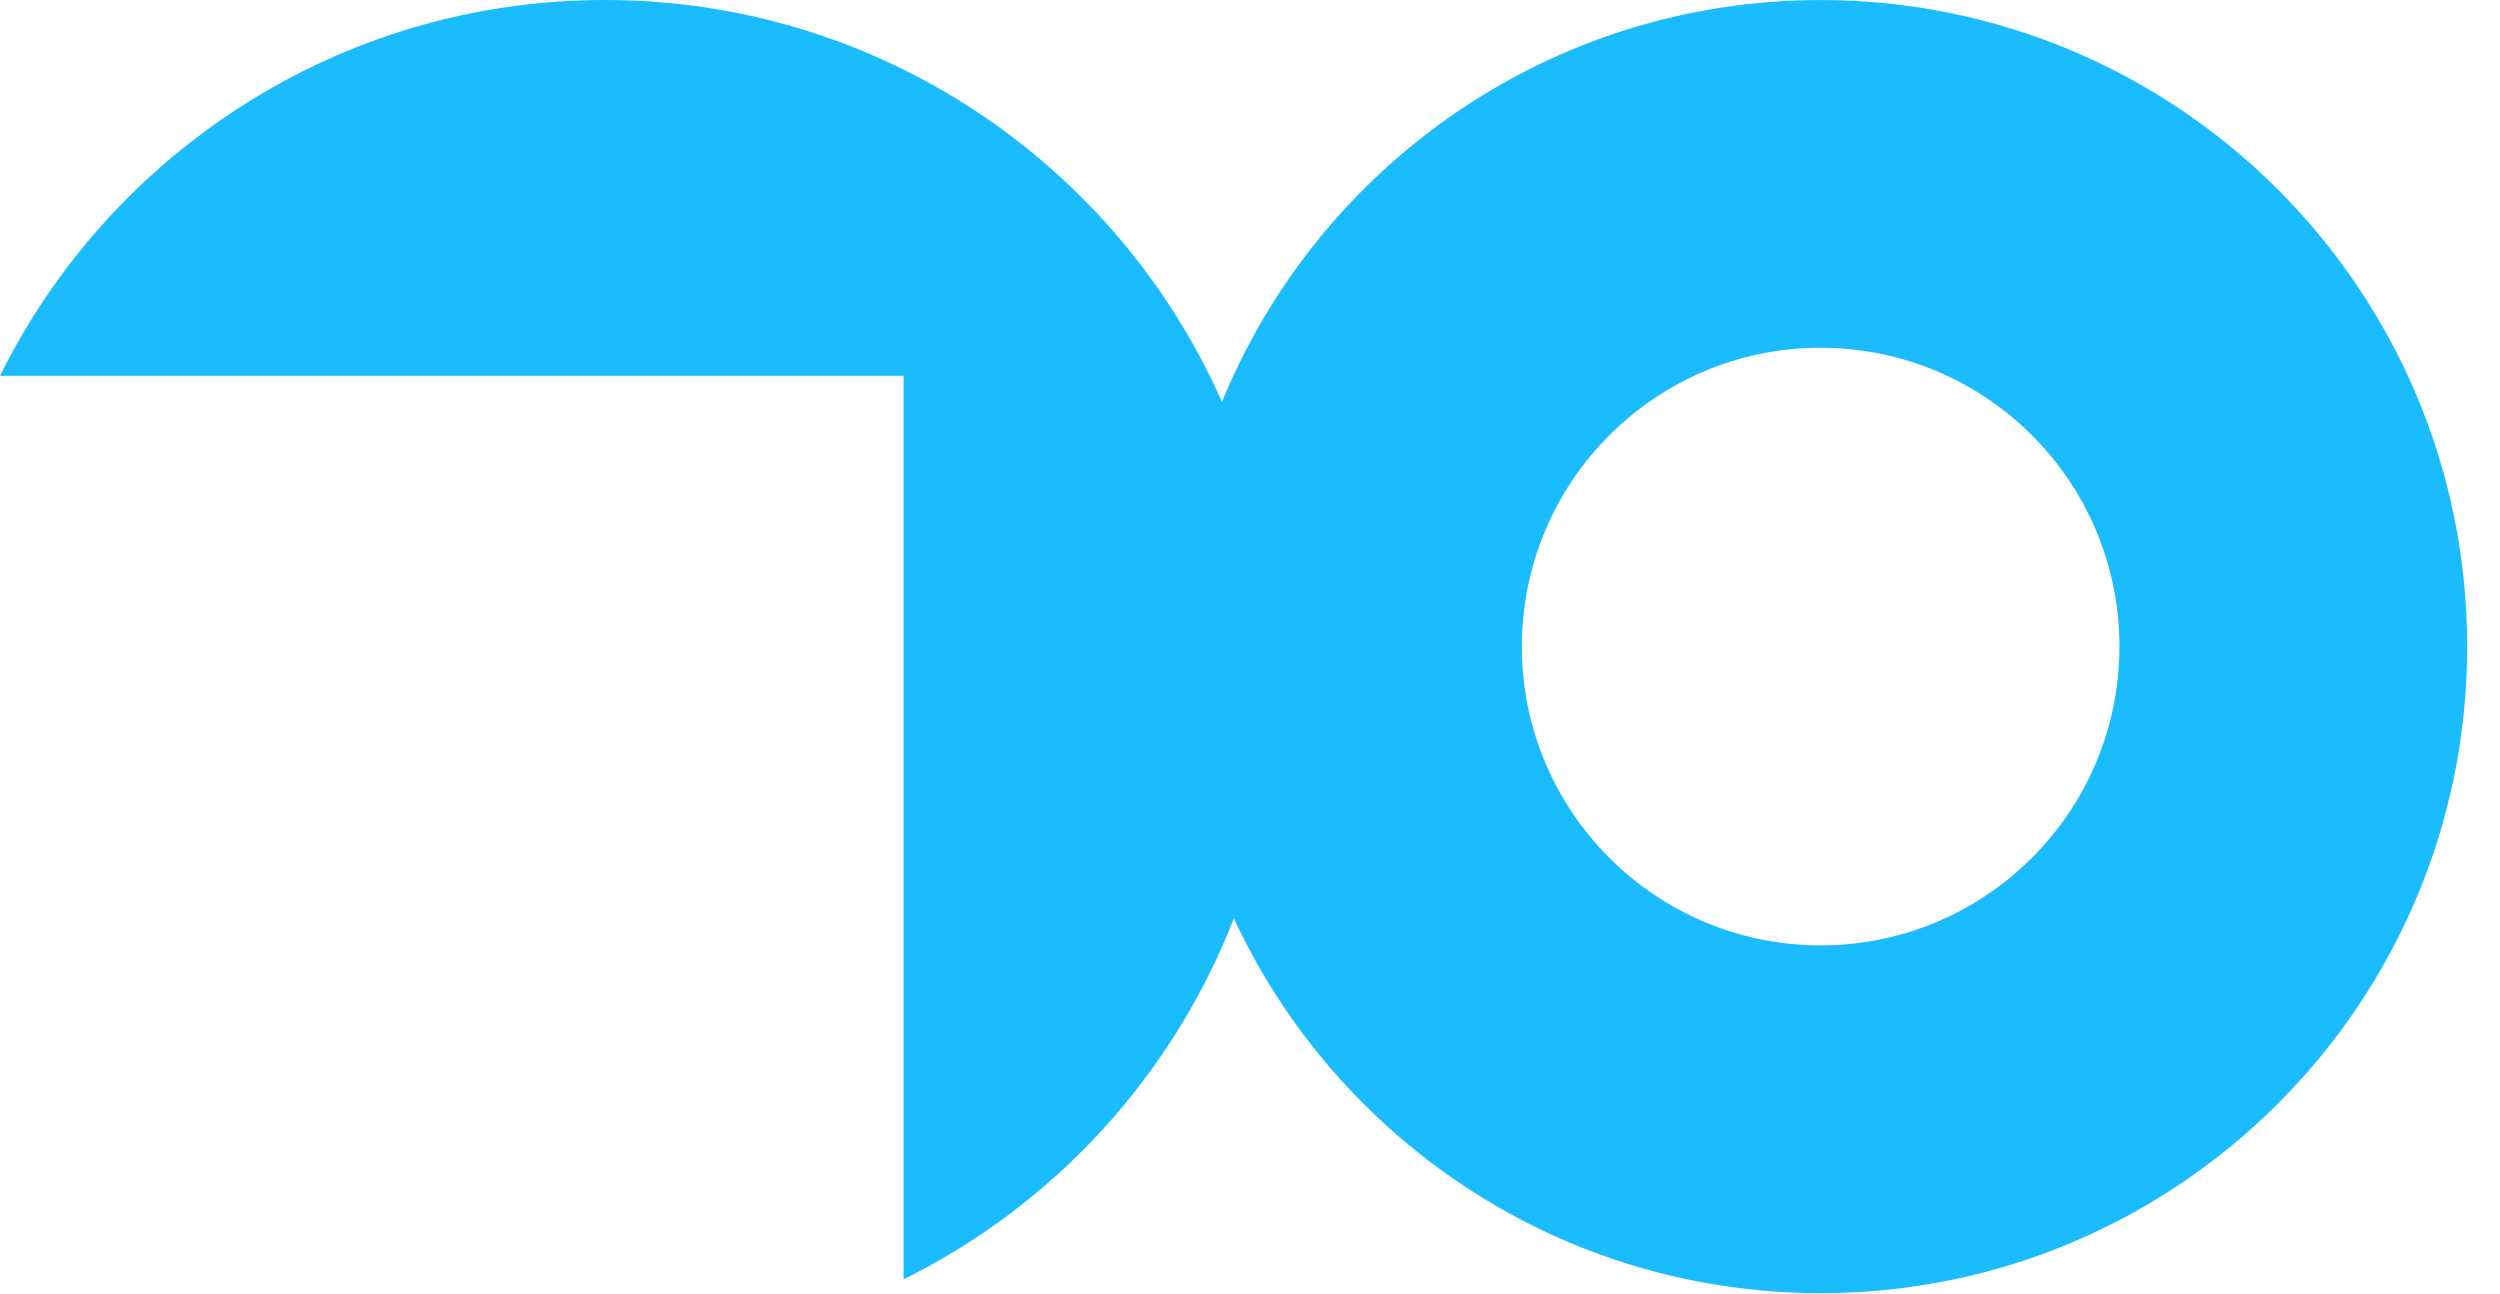
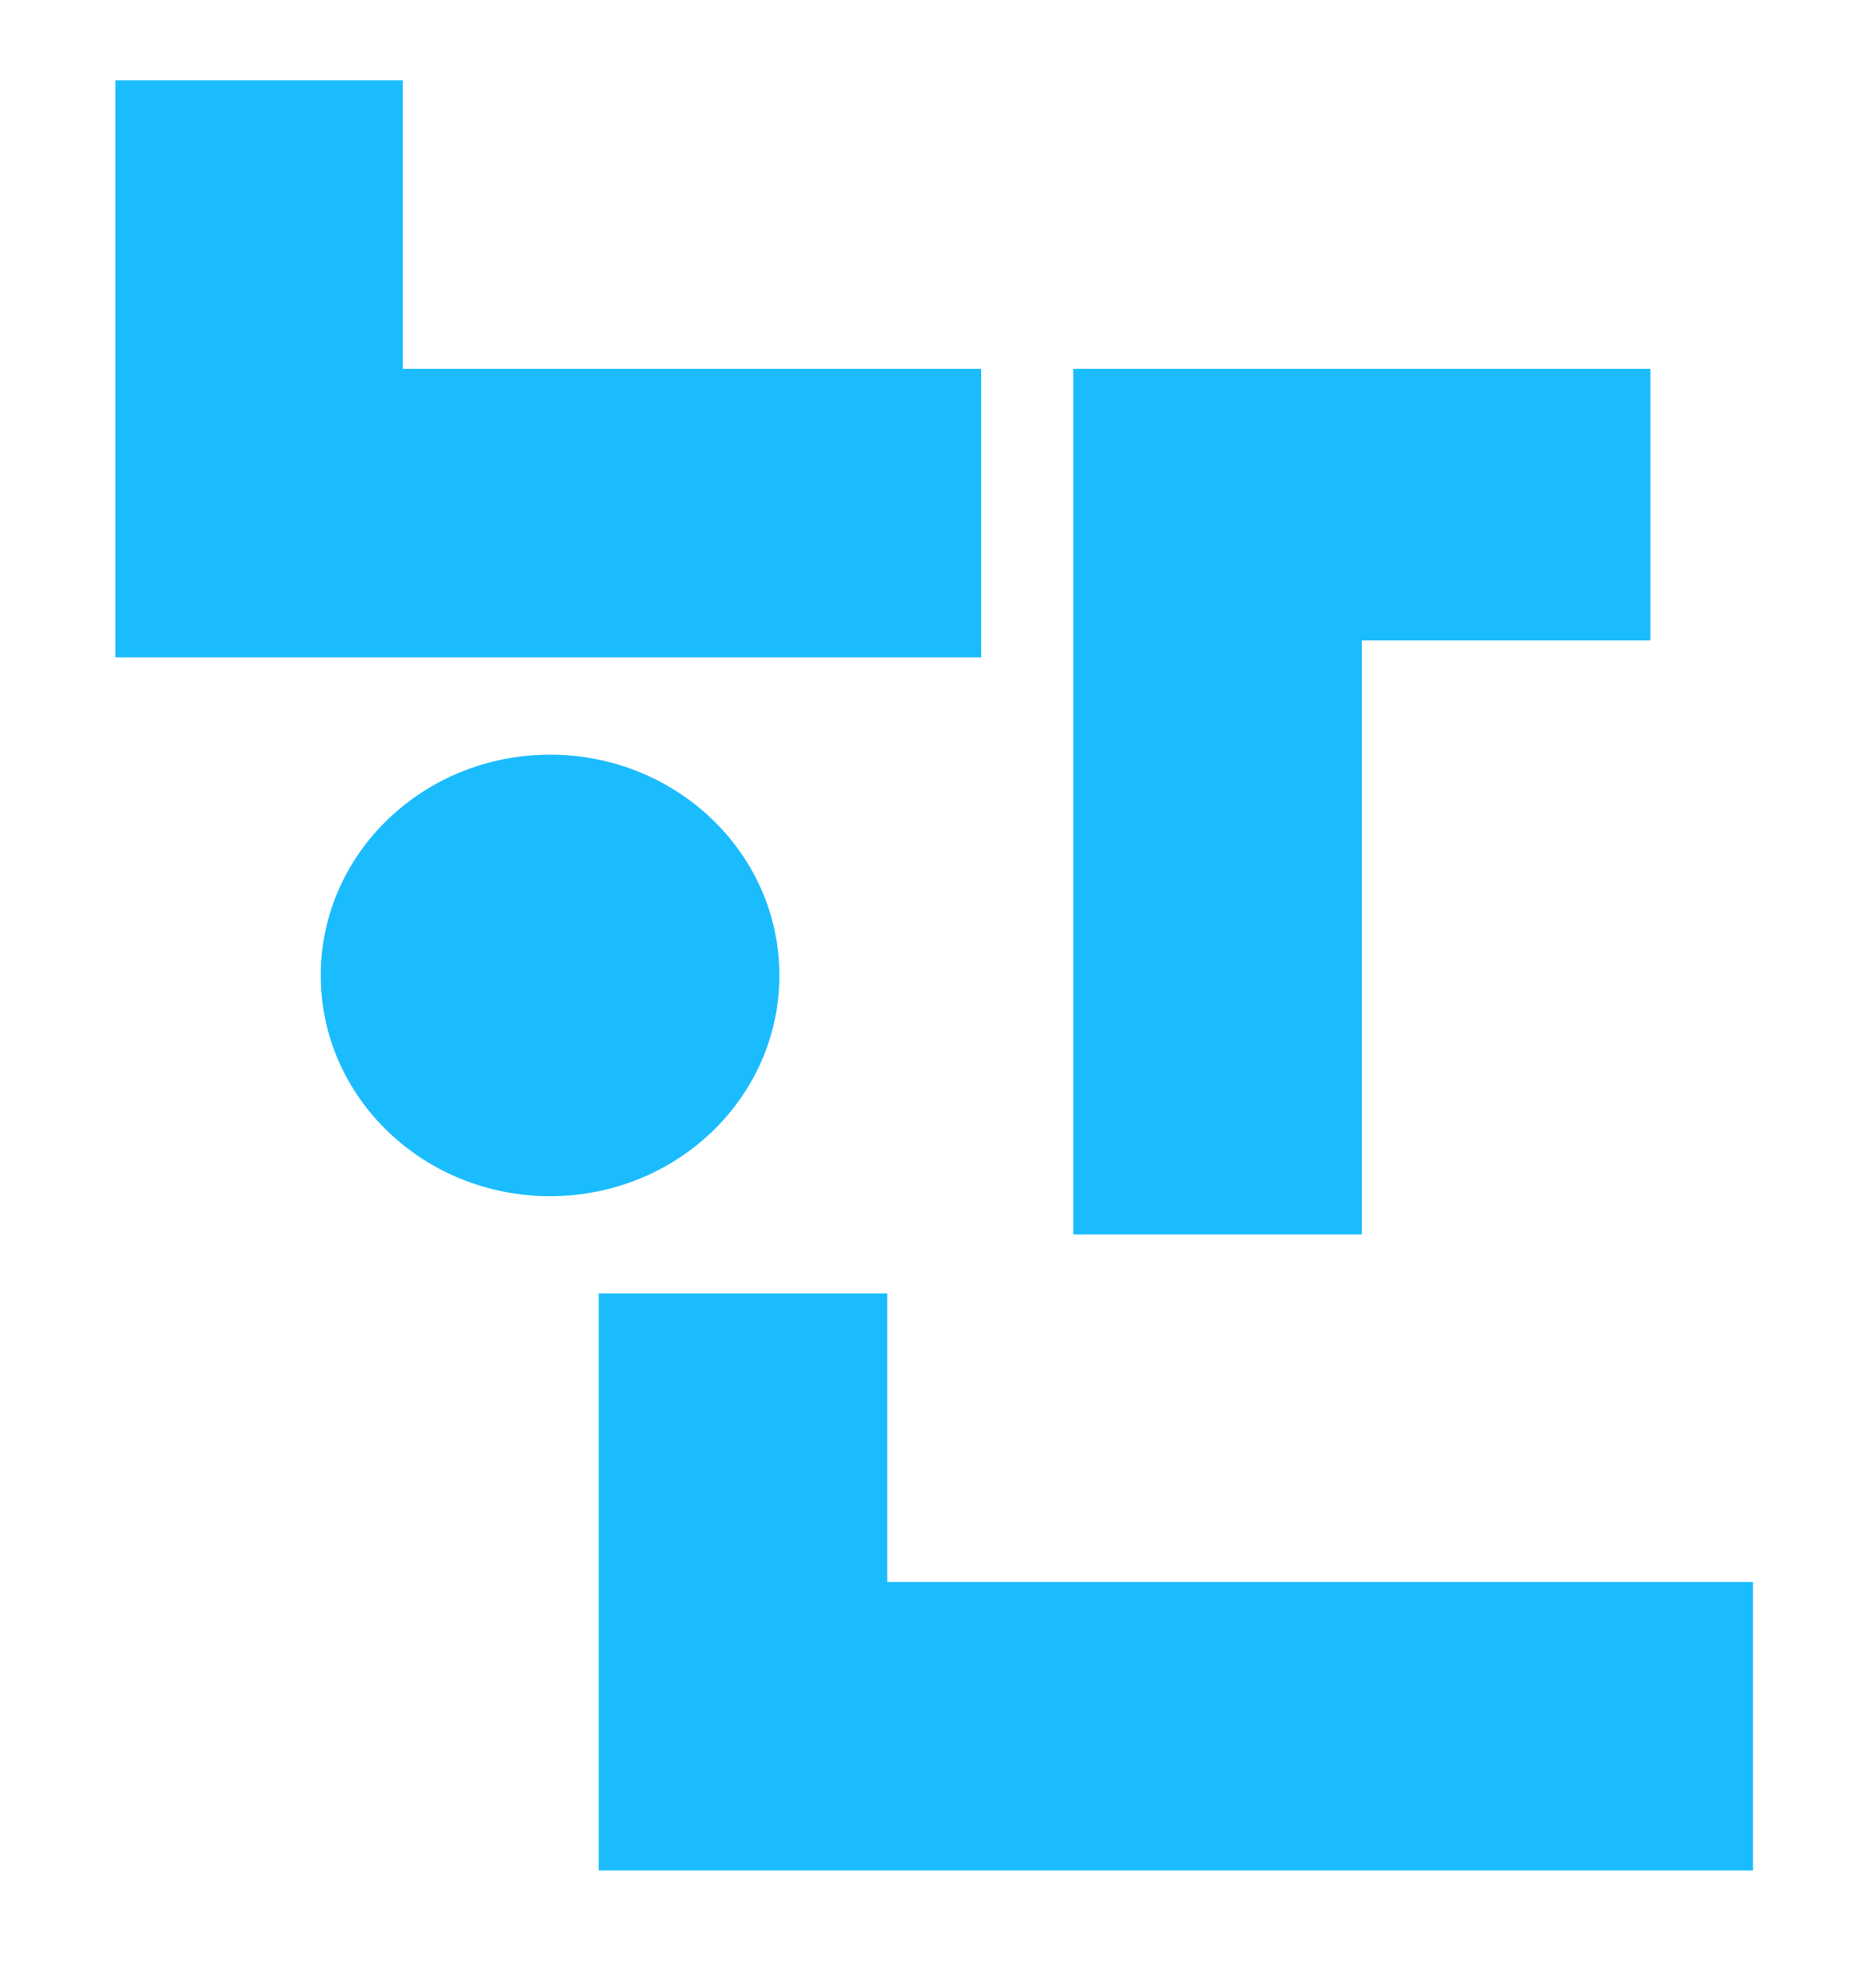
- <svg xmlns="http://www.w3.org/2000/svg" width="58" height="30" viewBox="0 0 58 30" fill="none">
-   <path d="M14.033 0C20.425 0 25.92 3.832 28.35 9.324C30.587 3.854 35.963 0.001 42.238 0.001C50.523 0.001 57.238 6.717 57.238 15.001C57.238 23.285 50.522 30.001 42.238 30.001C36.206 30.001 31.007 26.439 28.625 21.305C27.206 24.961 24.454 27.953 20.963 29.681V8.719H0C2.556 3.553 7.879 0 14.033 0ZM42.239 8.068C38.411 8.068 35.307 11.172 35.307 15.001C35.307 18.829 38.411 21.933 42.239 21.933C46.068 21.932 49.17 18.829 49.171 15.001C49.171 11.172 46.068 8.069 42.239 8.068Z" fill="#1ABCFE" />
+ <svg xmlns="http://www.w3.org/2000/svg" width="65" height="68" viewBox="0 0 65 68" fill="none">
+   <path d="M34 22.783H4V2.783H13.96V12.783H34V22.783Z" fill="#1ABCFE" />
+   <path d="M57.191 12.783V22.195H47.191V42.783H37.191V12.783H57.191Z" fill="#1ABCFE" />
+   <path d="M60.746 64.829H20.746V44.829H30.746V54.829H60.746V64.829Z" fill="#1ABCFE" />
+   <ellipse cx="19.061" cy="33.807" rx="7.947" ry="7.651" fill="#1ABCFE" />
</svg>
